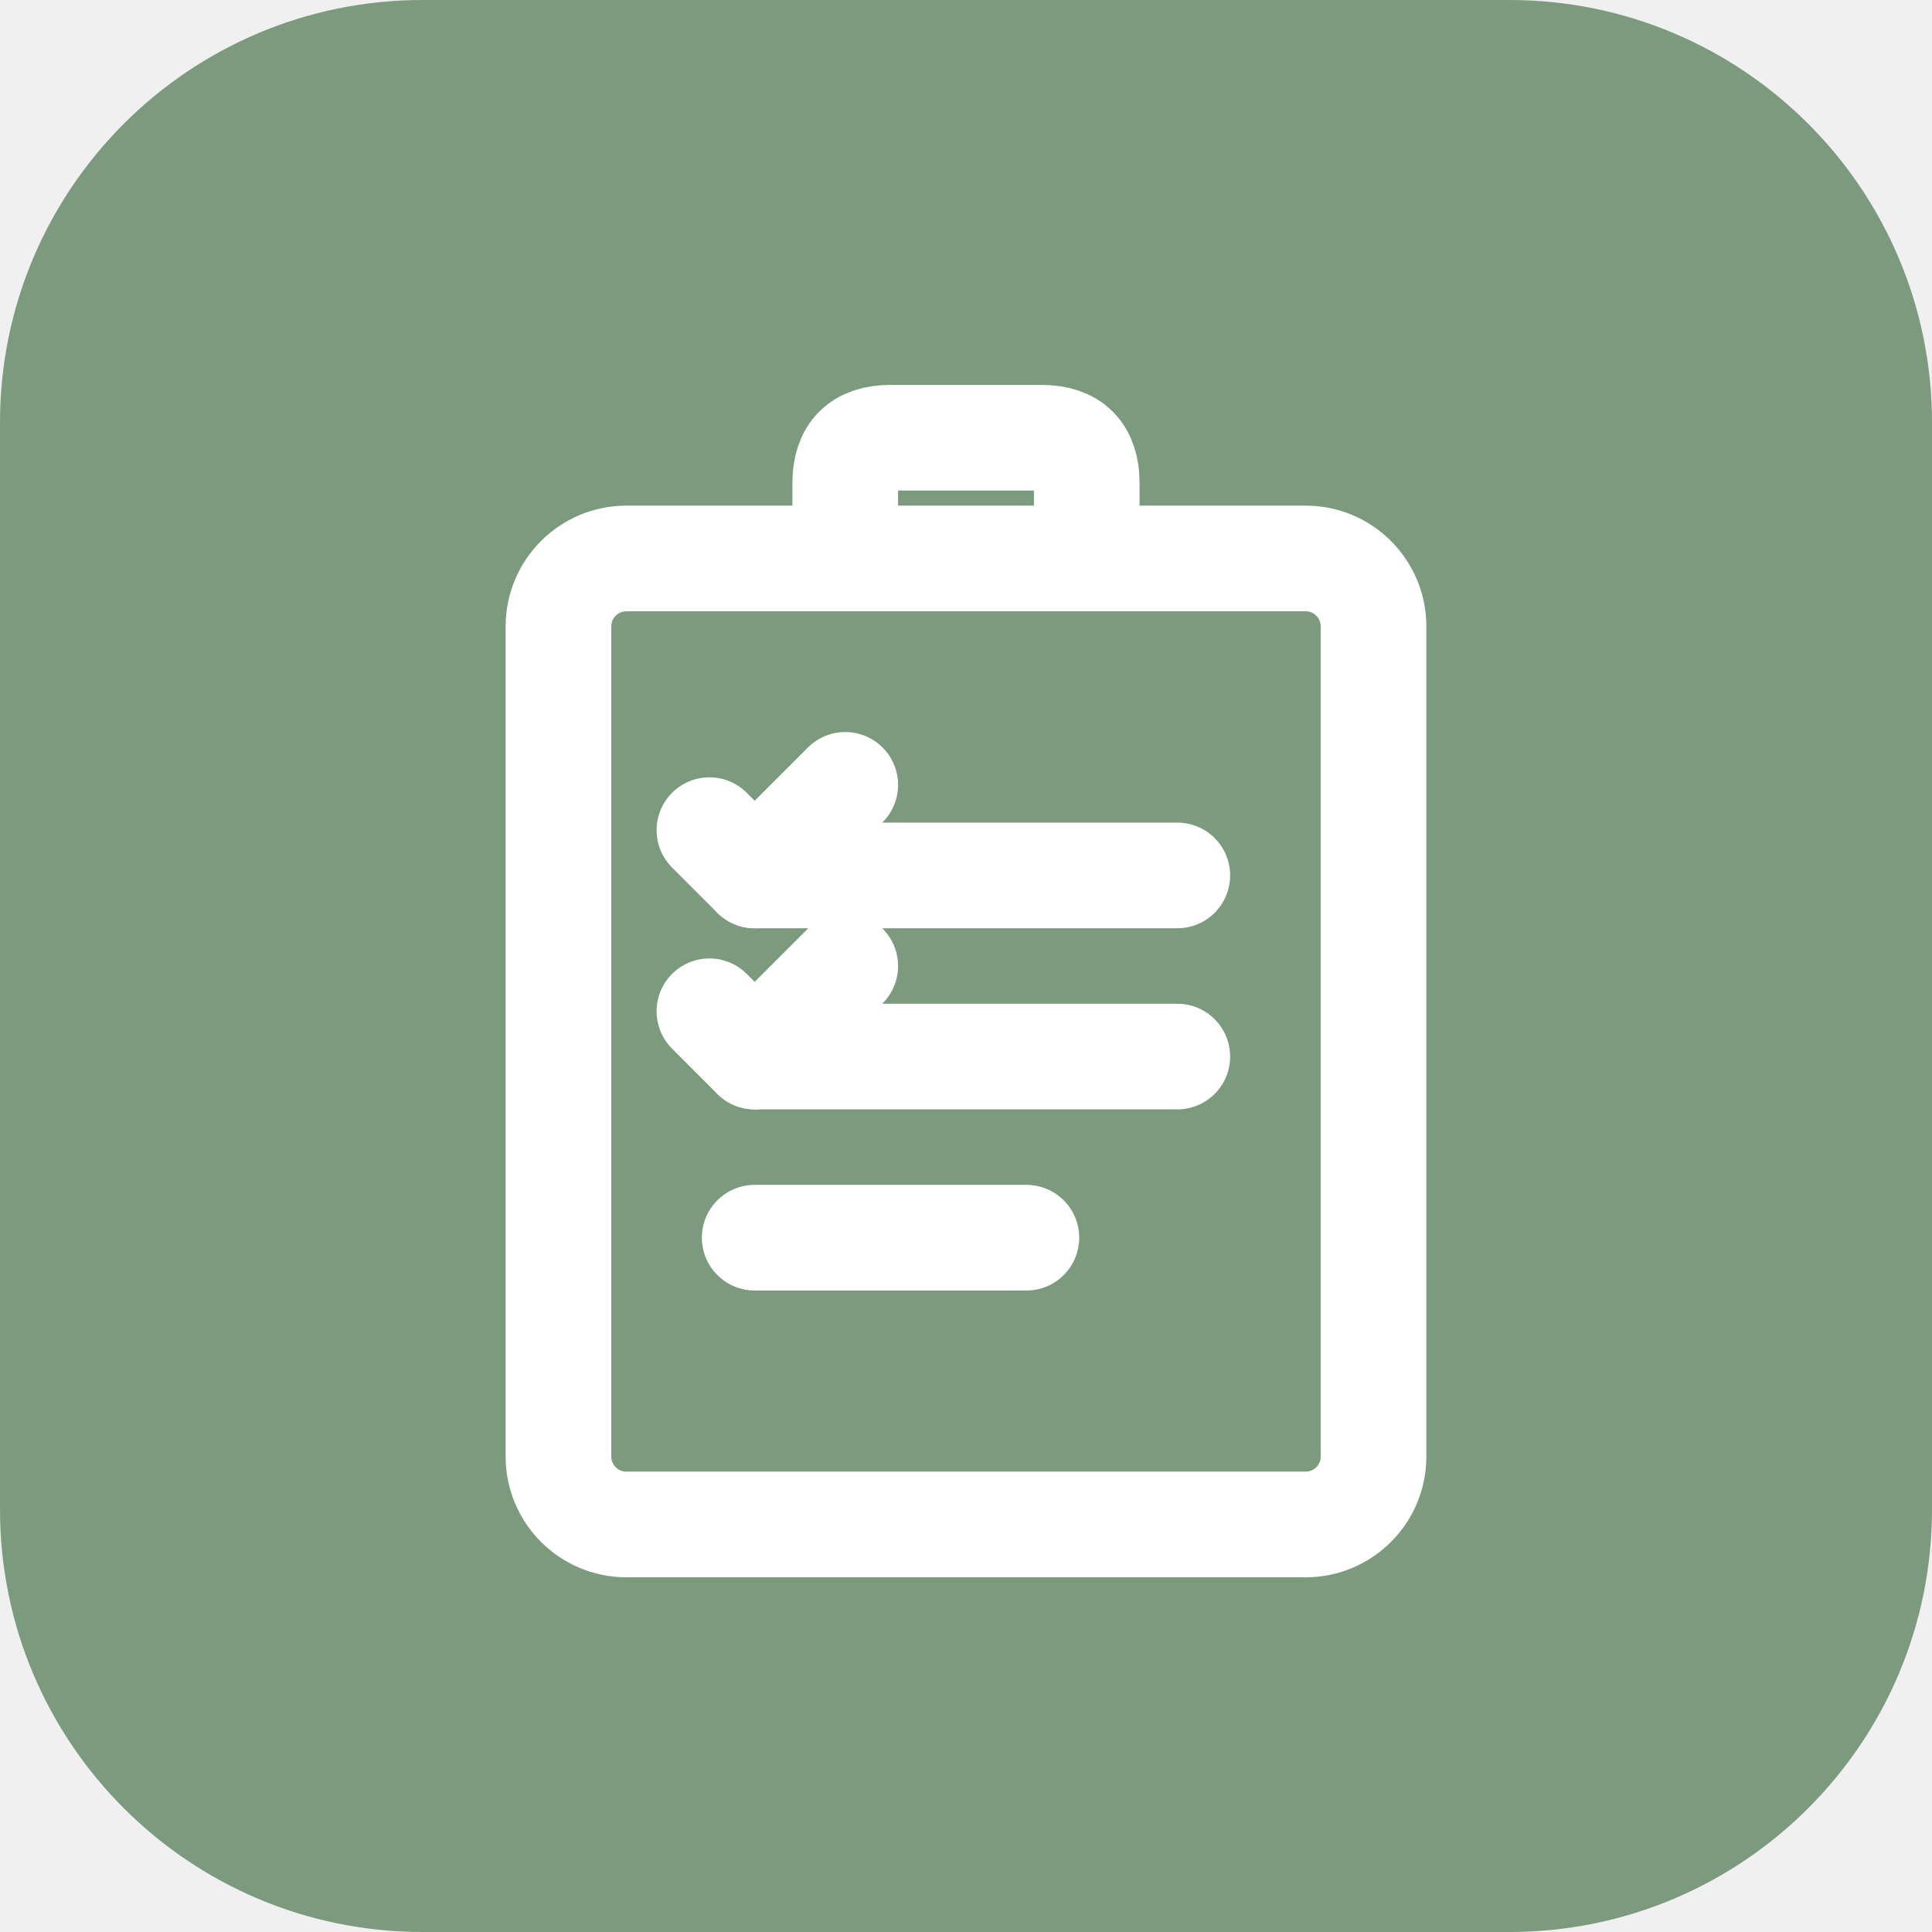
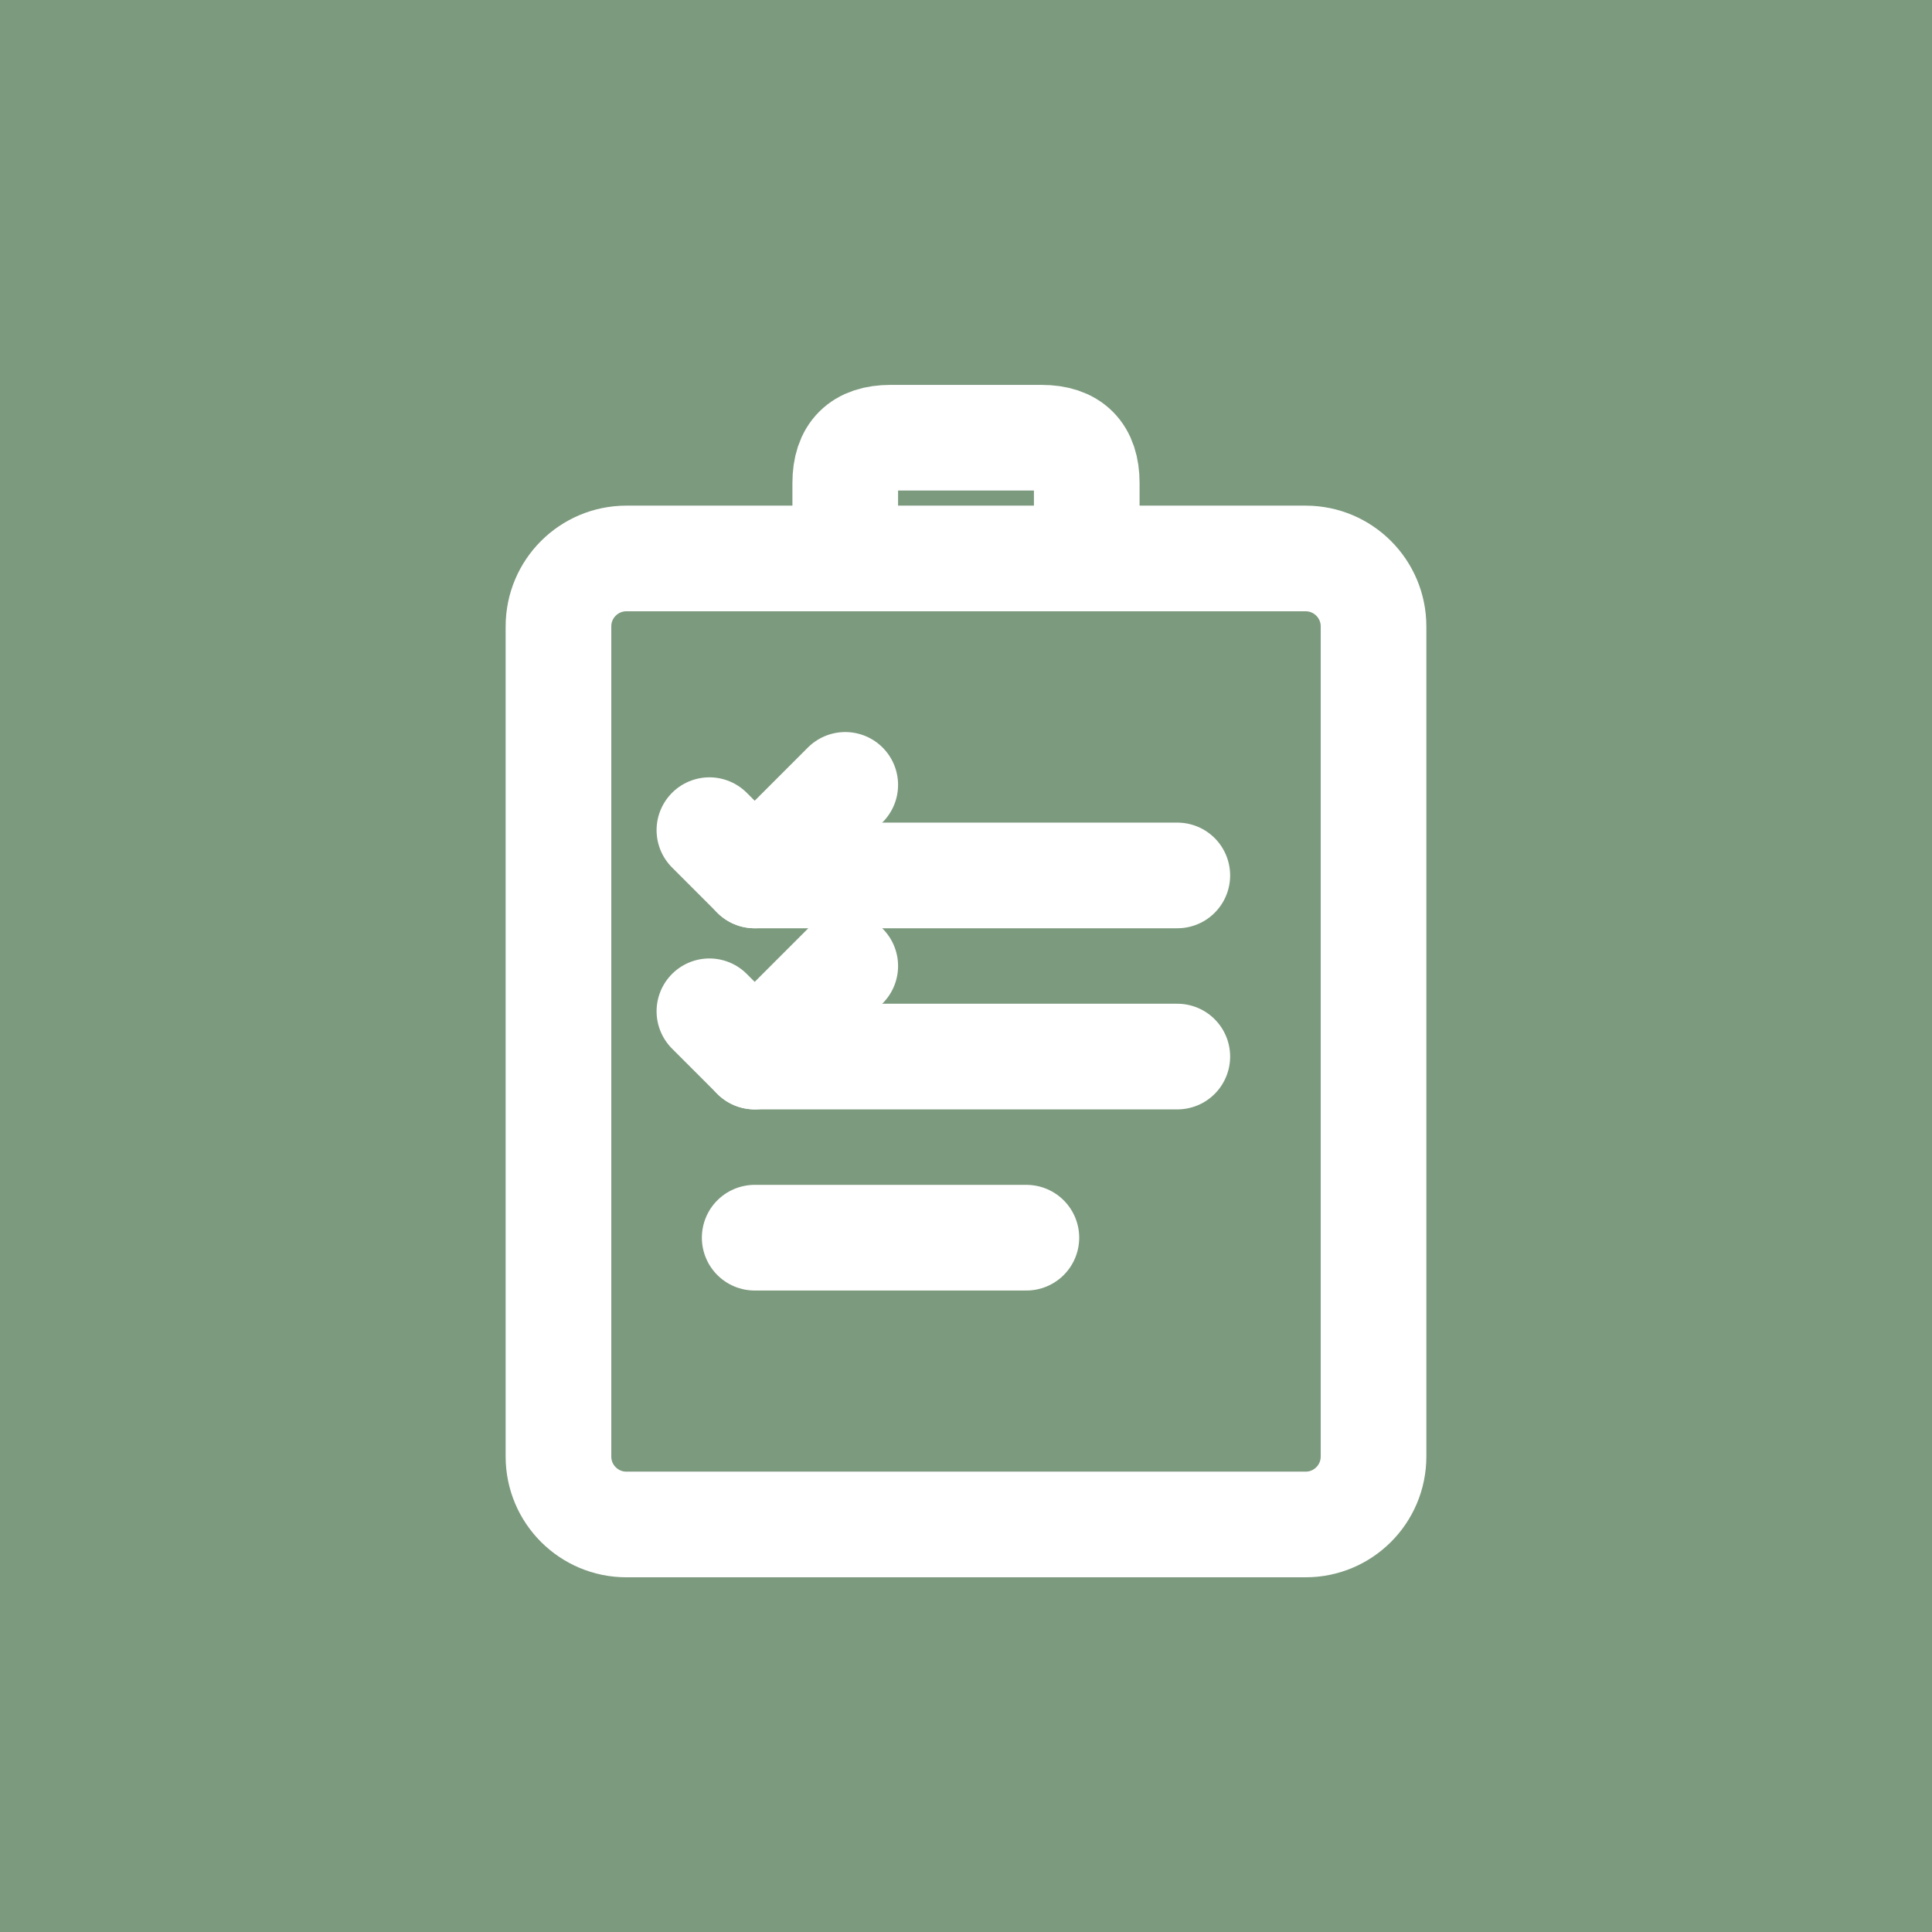
<svg xmlns="http://www.w3.org/2000/svg" viewBox="0 0 512 512">
-   <rect width="512" height="512" rx="112" fill="#7C9A7E" />
+   <rect width="512" height="512" fill="#7C9A7E" />
  <g transform="translate(128, 112)" stroke="white" stroke-width="28" stroke-linecap="round" stroke-linejoin="round" fill="none">
    <rect x="20" y="36" width="216" height="256" rx="18" fill="none" />
    <path d="M96 36 L96 16 Q96 4 108 4 L148 4 Q160 4 160 16 L160 36" />
    <line x1="72" y1="120" x2="184" y2="120" />
    <line x1="72" y1="168" x2="184" y2="168" />
    <line x1="72" y1="216" x2="144" y2="216" />
    <polyline points="60,108 72,120 96,96" />
    <polyline points="60,156 72,168 96,144" />
  </g>
</svg>
